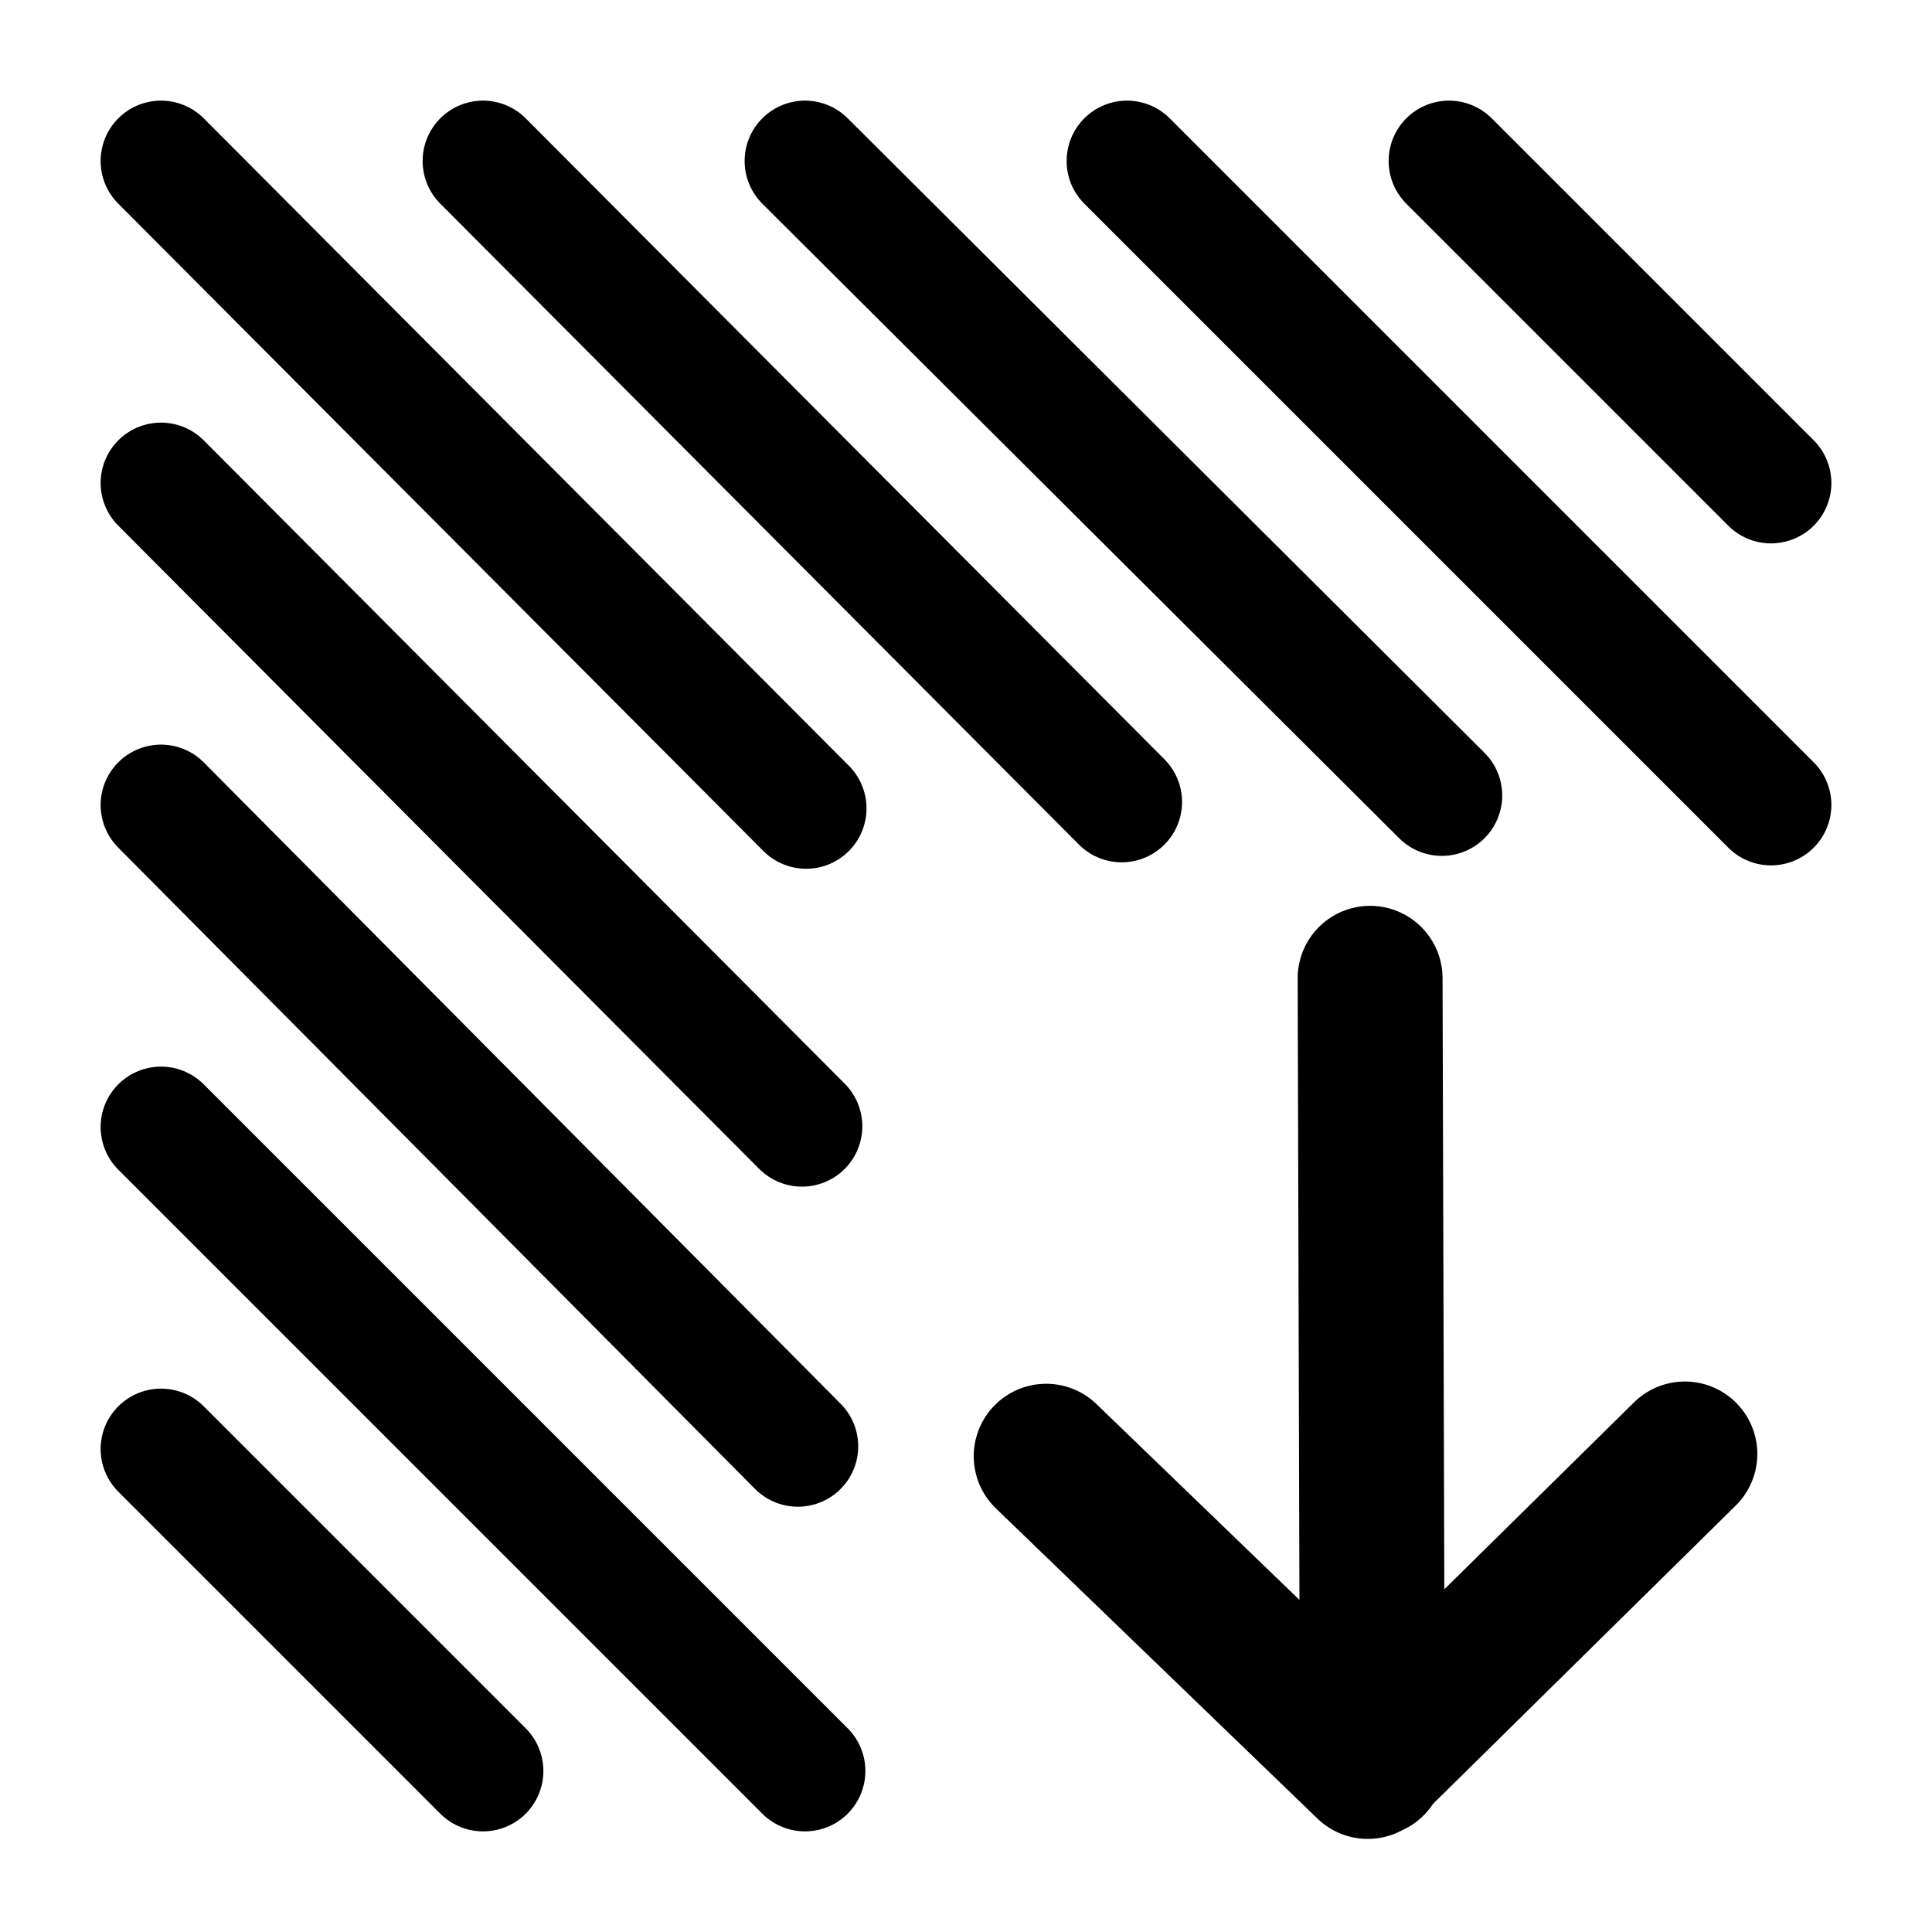
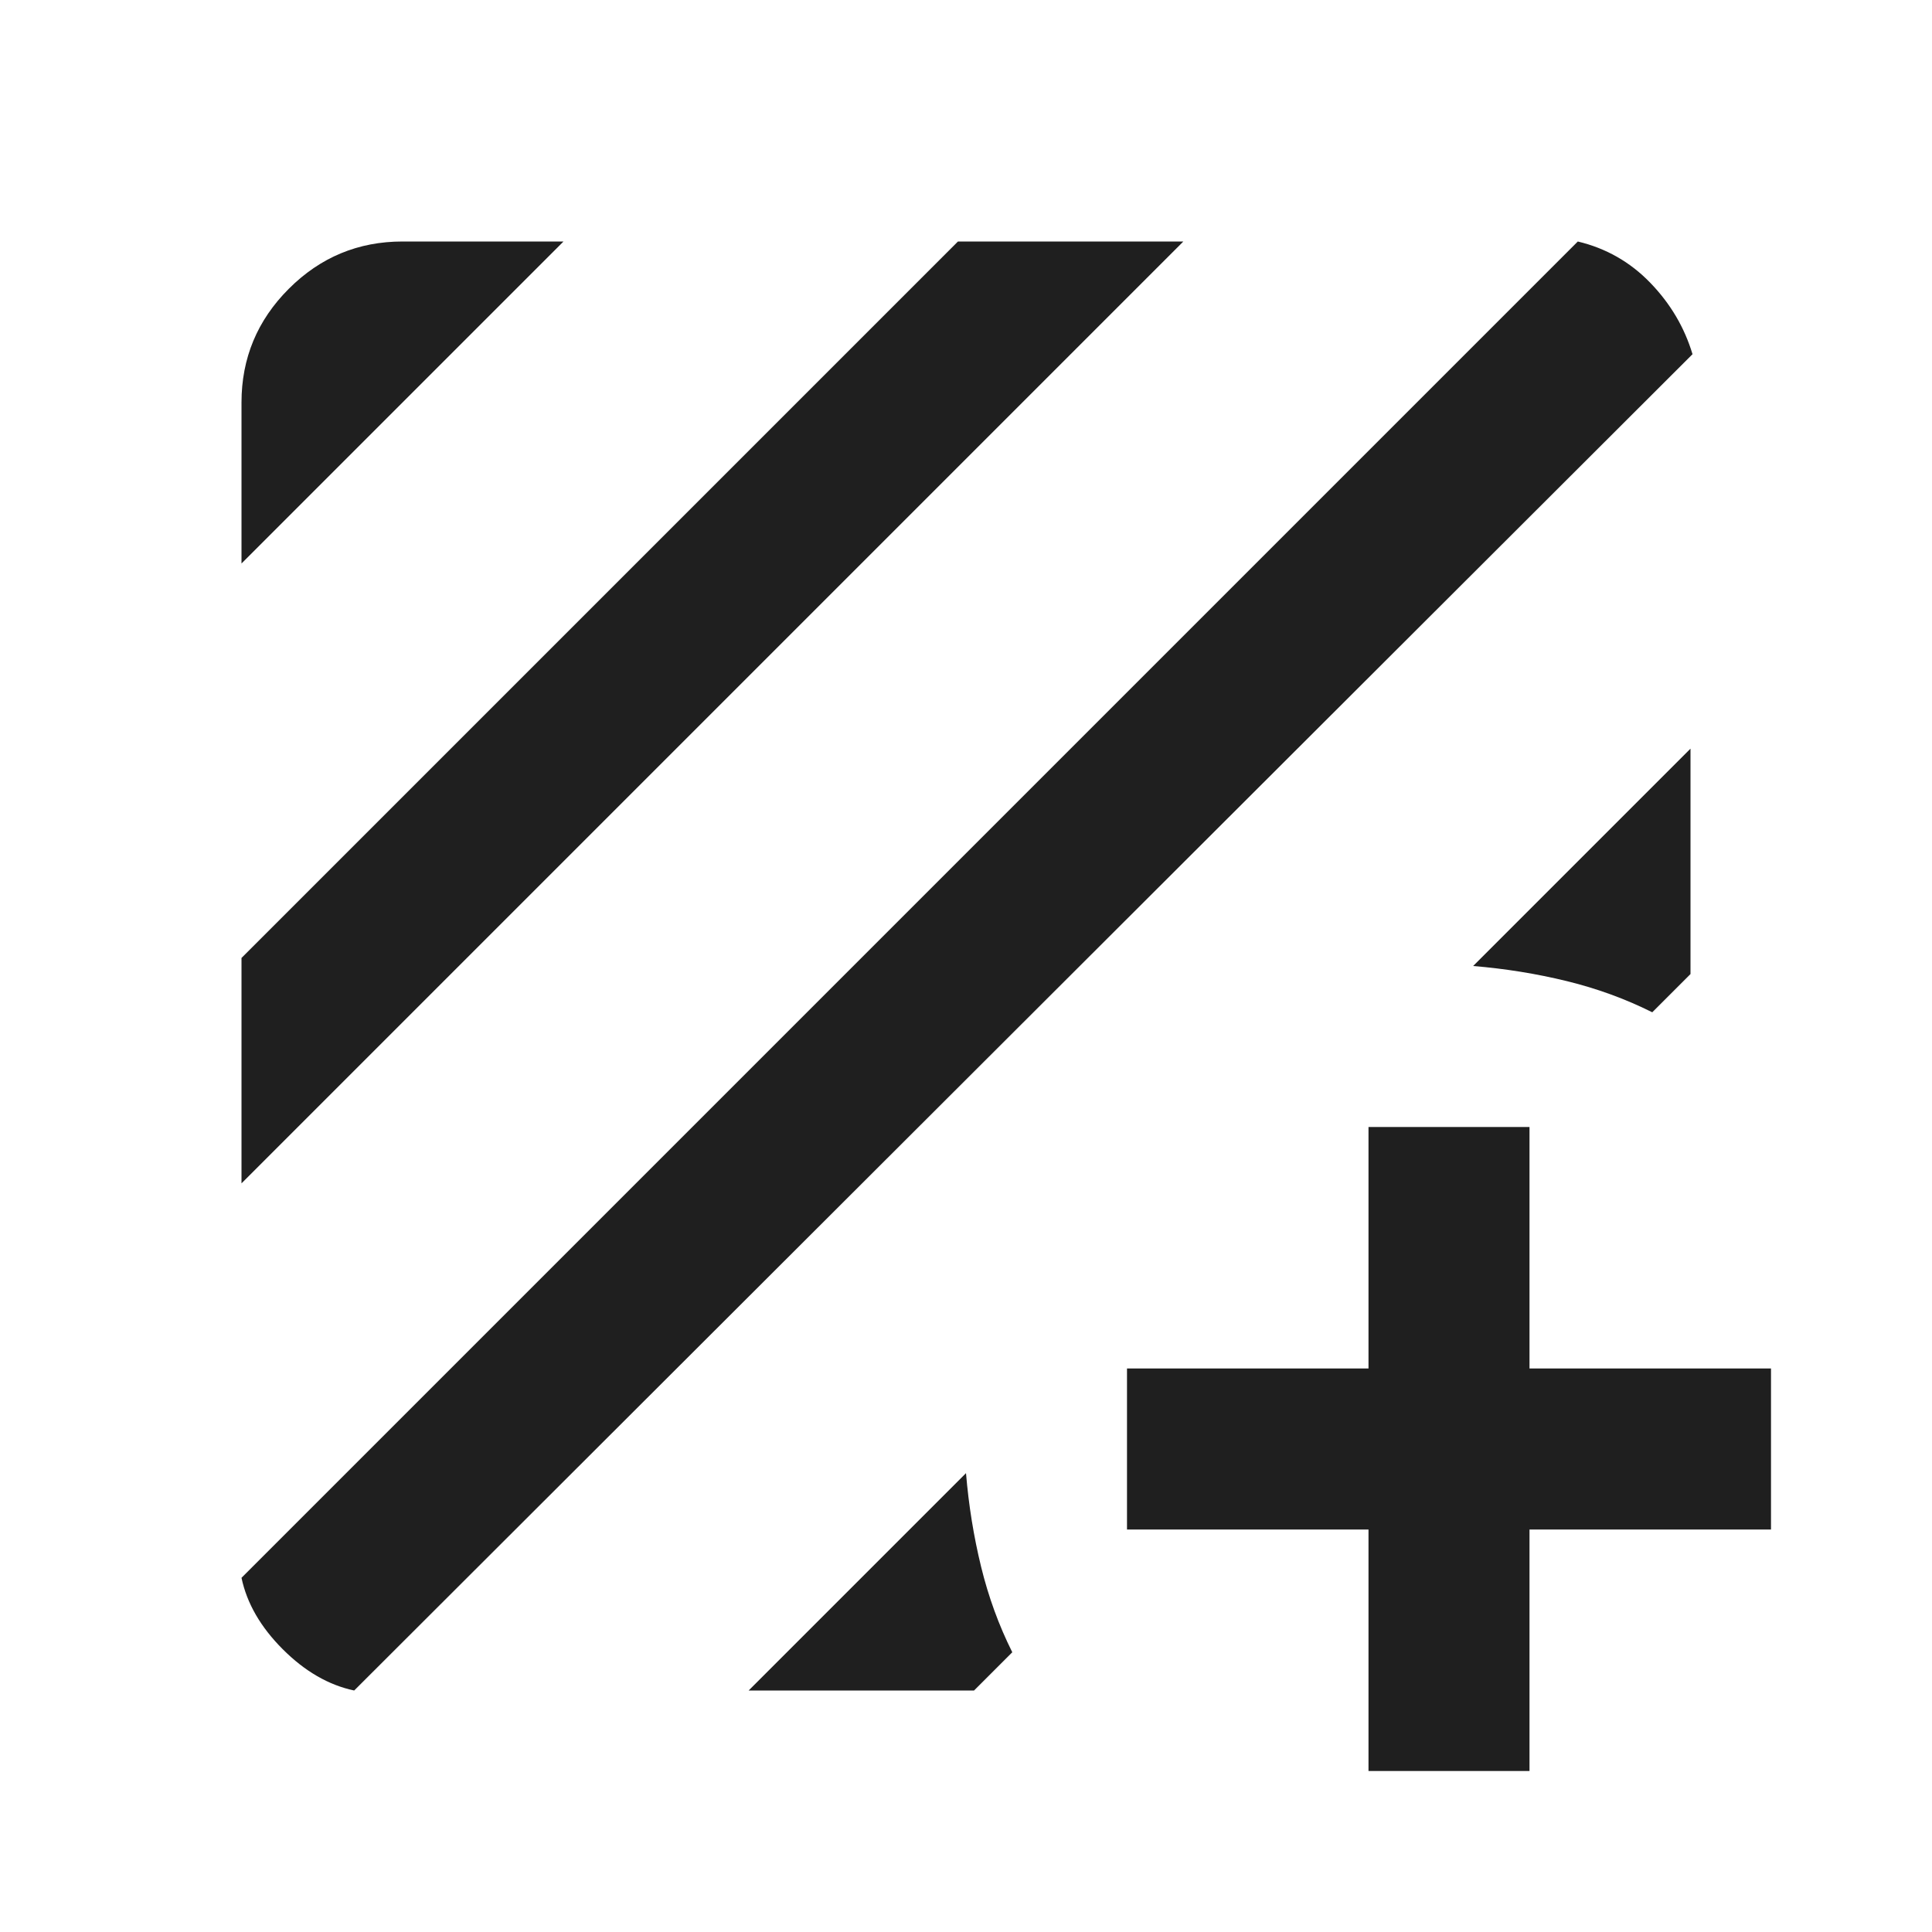
- <svg xmlns="http://www.w3.org/2000/svg" viewBox="0 0 24 24" fill="none" version="1.1" id="svg1" xml:space="preserve">
-   <defs id="defs1" />
-   <path d="m 2,2 8.014,8.042 M 2,6 9.962,13.991 M 2,10 9.911,17.967 M 2,14 10,22 M 2,18 6,22 M 6,2 13.934,9.962 M 10,2 17.911,9.882 M 14,2 l 8,8 m -4,-8 4,4" stroke="currentColor" stroke-width="1.5" stroke-linecap="round" id="path1" />
-   <path style="fill:#000000" d="m 11.14,13.678 -0.141,7.417" id="path2" />
-   <g style="fill:none;stroke:currentColor;stroke-width:1.8;stroke-linecap:round;stroke-linejoin:round" id="g2" transform="translate(5.019977,0.6486486)">
-     <path d="m 7.976,17.441 3.995,3.854 3.939,-3.882 M 12,11.504 l 0.028,9.763" id="path1-8" />
-   </g>
+ <svg xmlns="http://www.w3.org/2000/svg" height="24px" viewBox="0 -960 960 960" width="24px" fill="#1f1f1f">
+   <path d="M176-120q-19-4-35.5-20.5T120-176l664-664q21 5 36 20.5t21 35.5L176-120Zm-56-252v-112l356-356h112L120-372Zm0-308v-80q0-33 23.5-56.5T200-840h80L120-680Zm720 92v112l-19 19q-20-10-42.5-15.5T732-480l108-108ZM372-120l108-108q2 24 7.5 46.5T503-139l-19 19H372Zm308-80H560v-80h120v-120h80v120h120v80H760v120h-80v-120Z" />
</svg>
